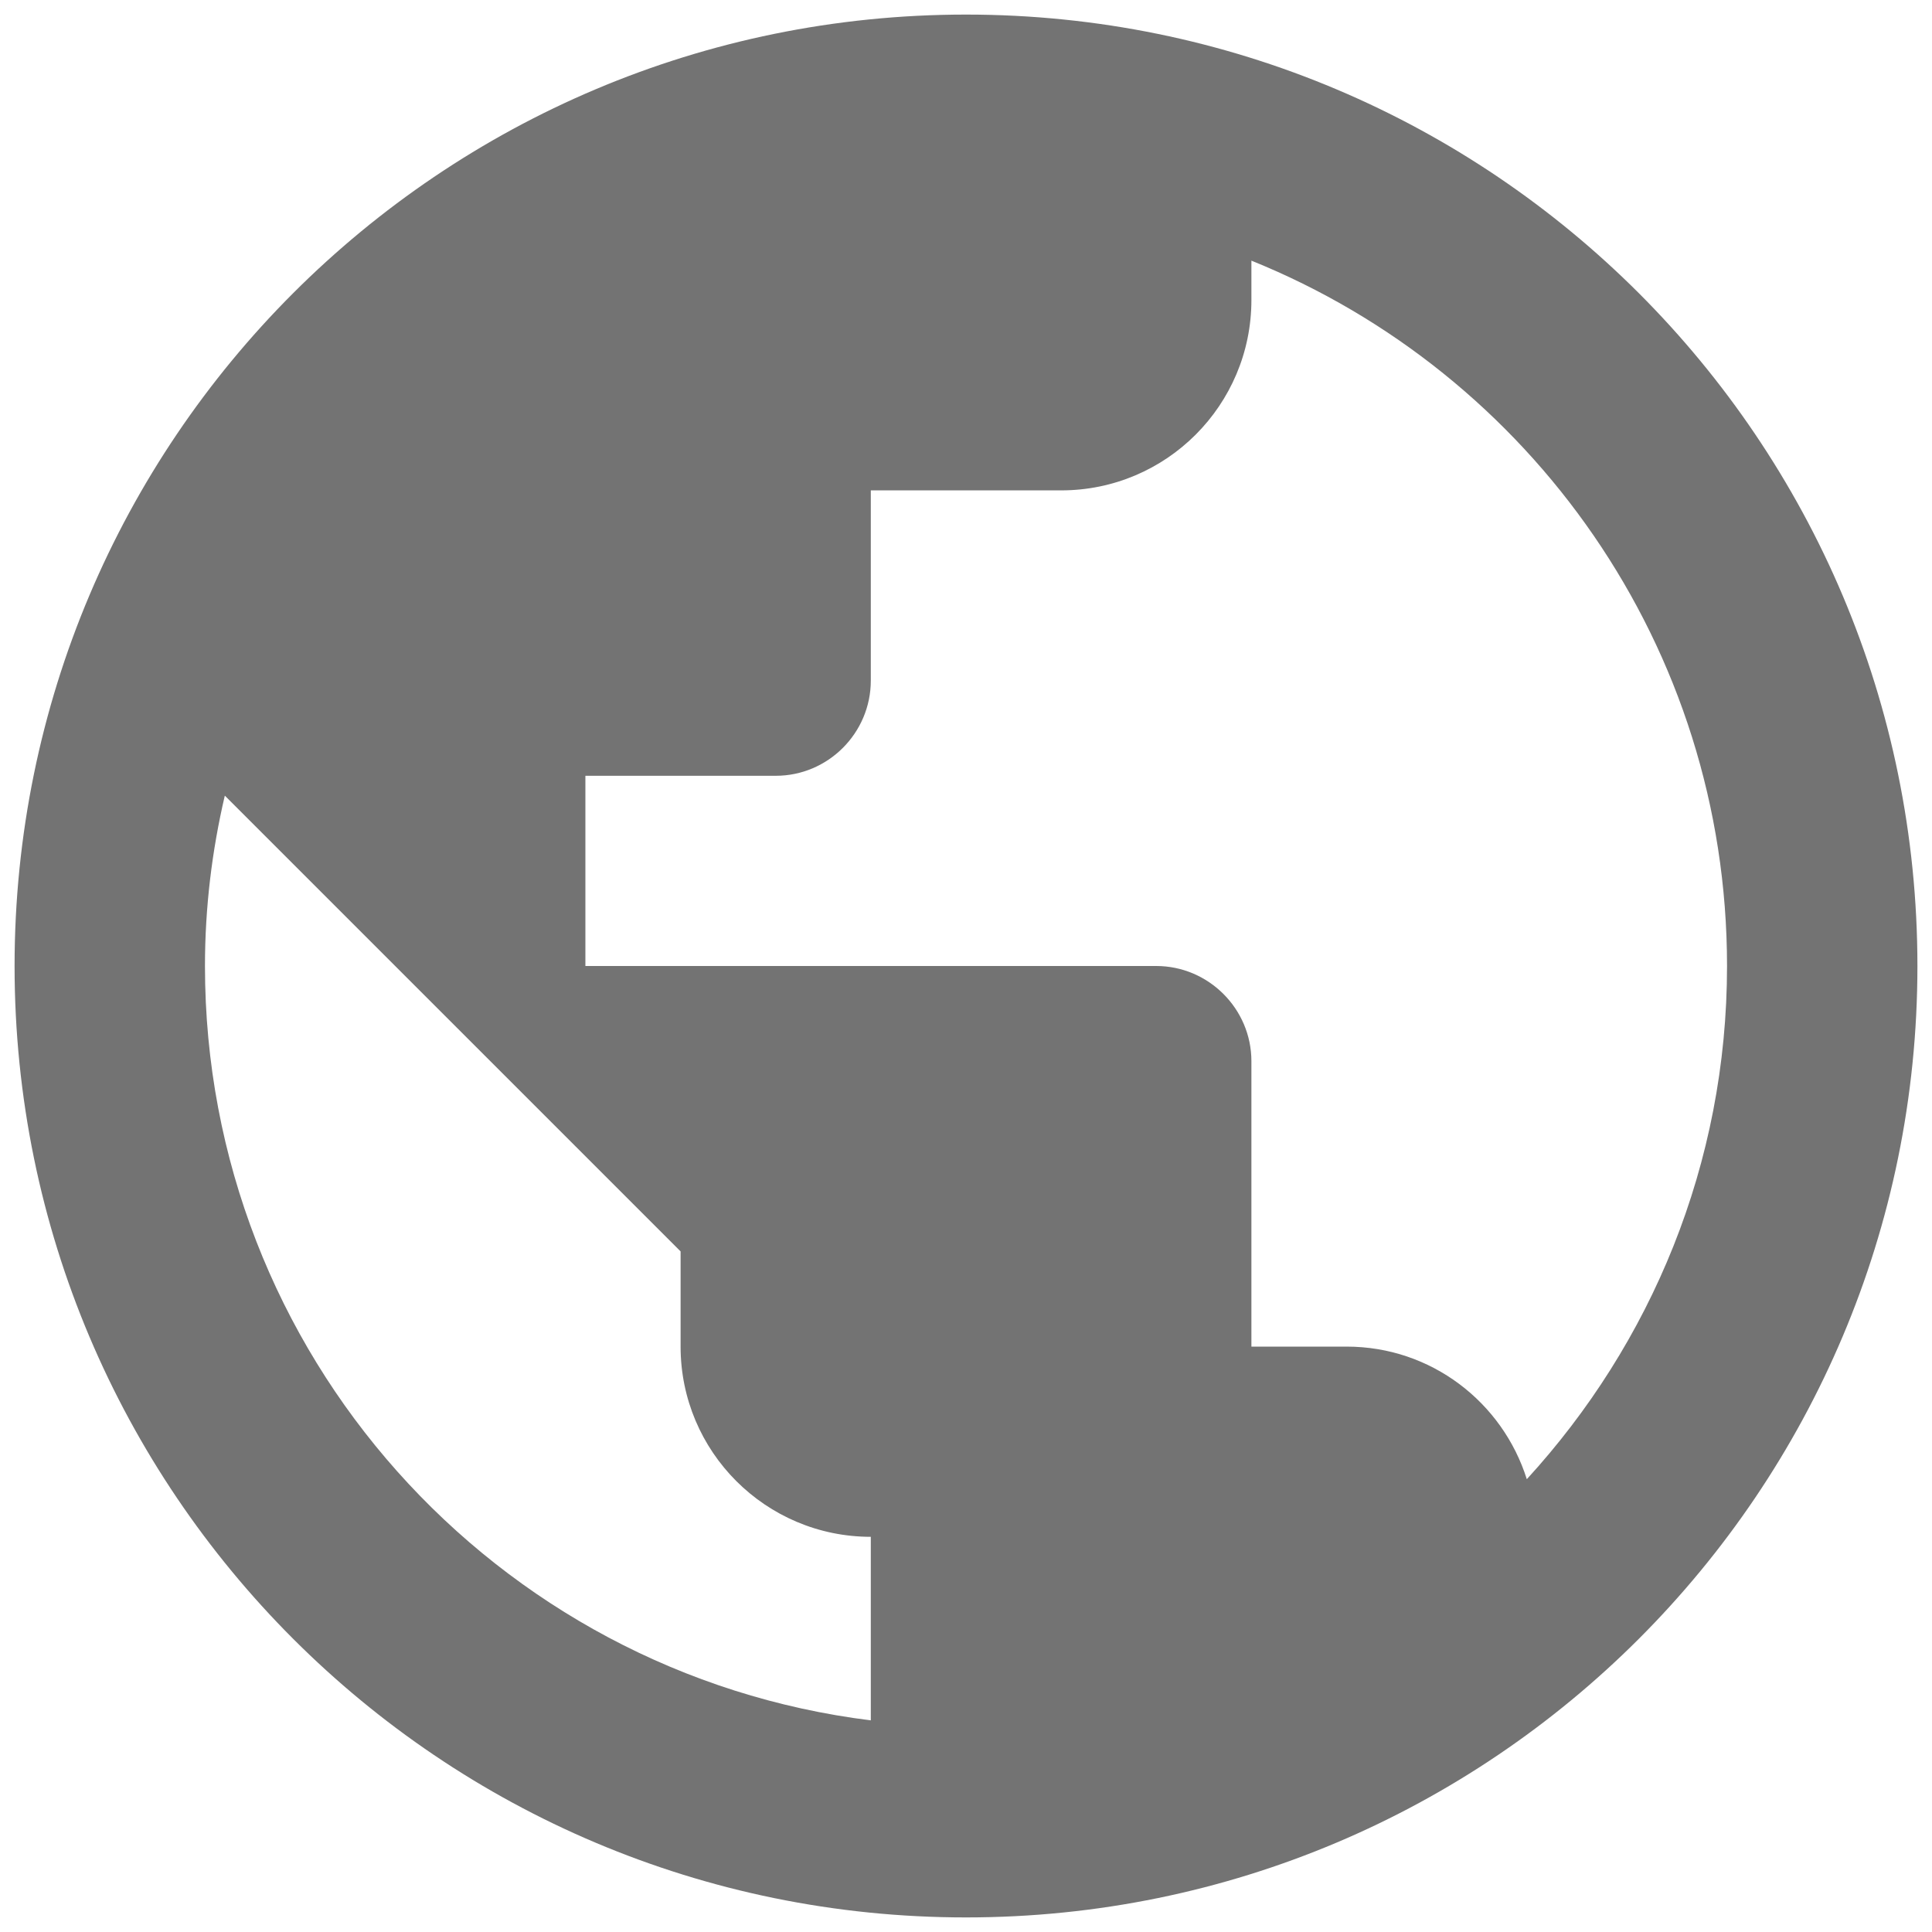
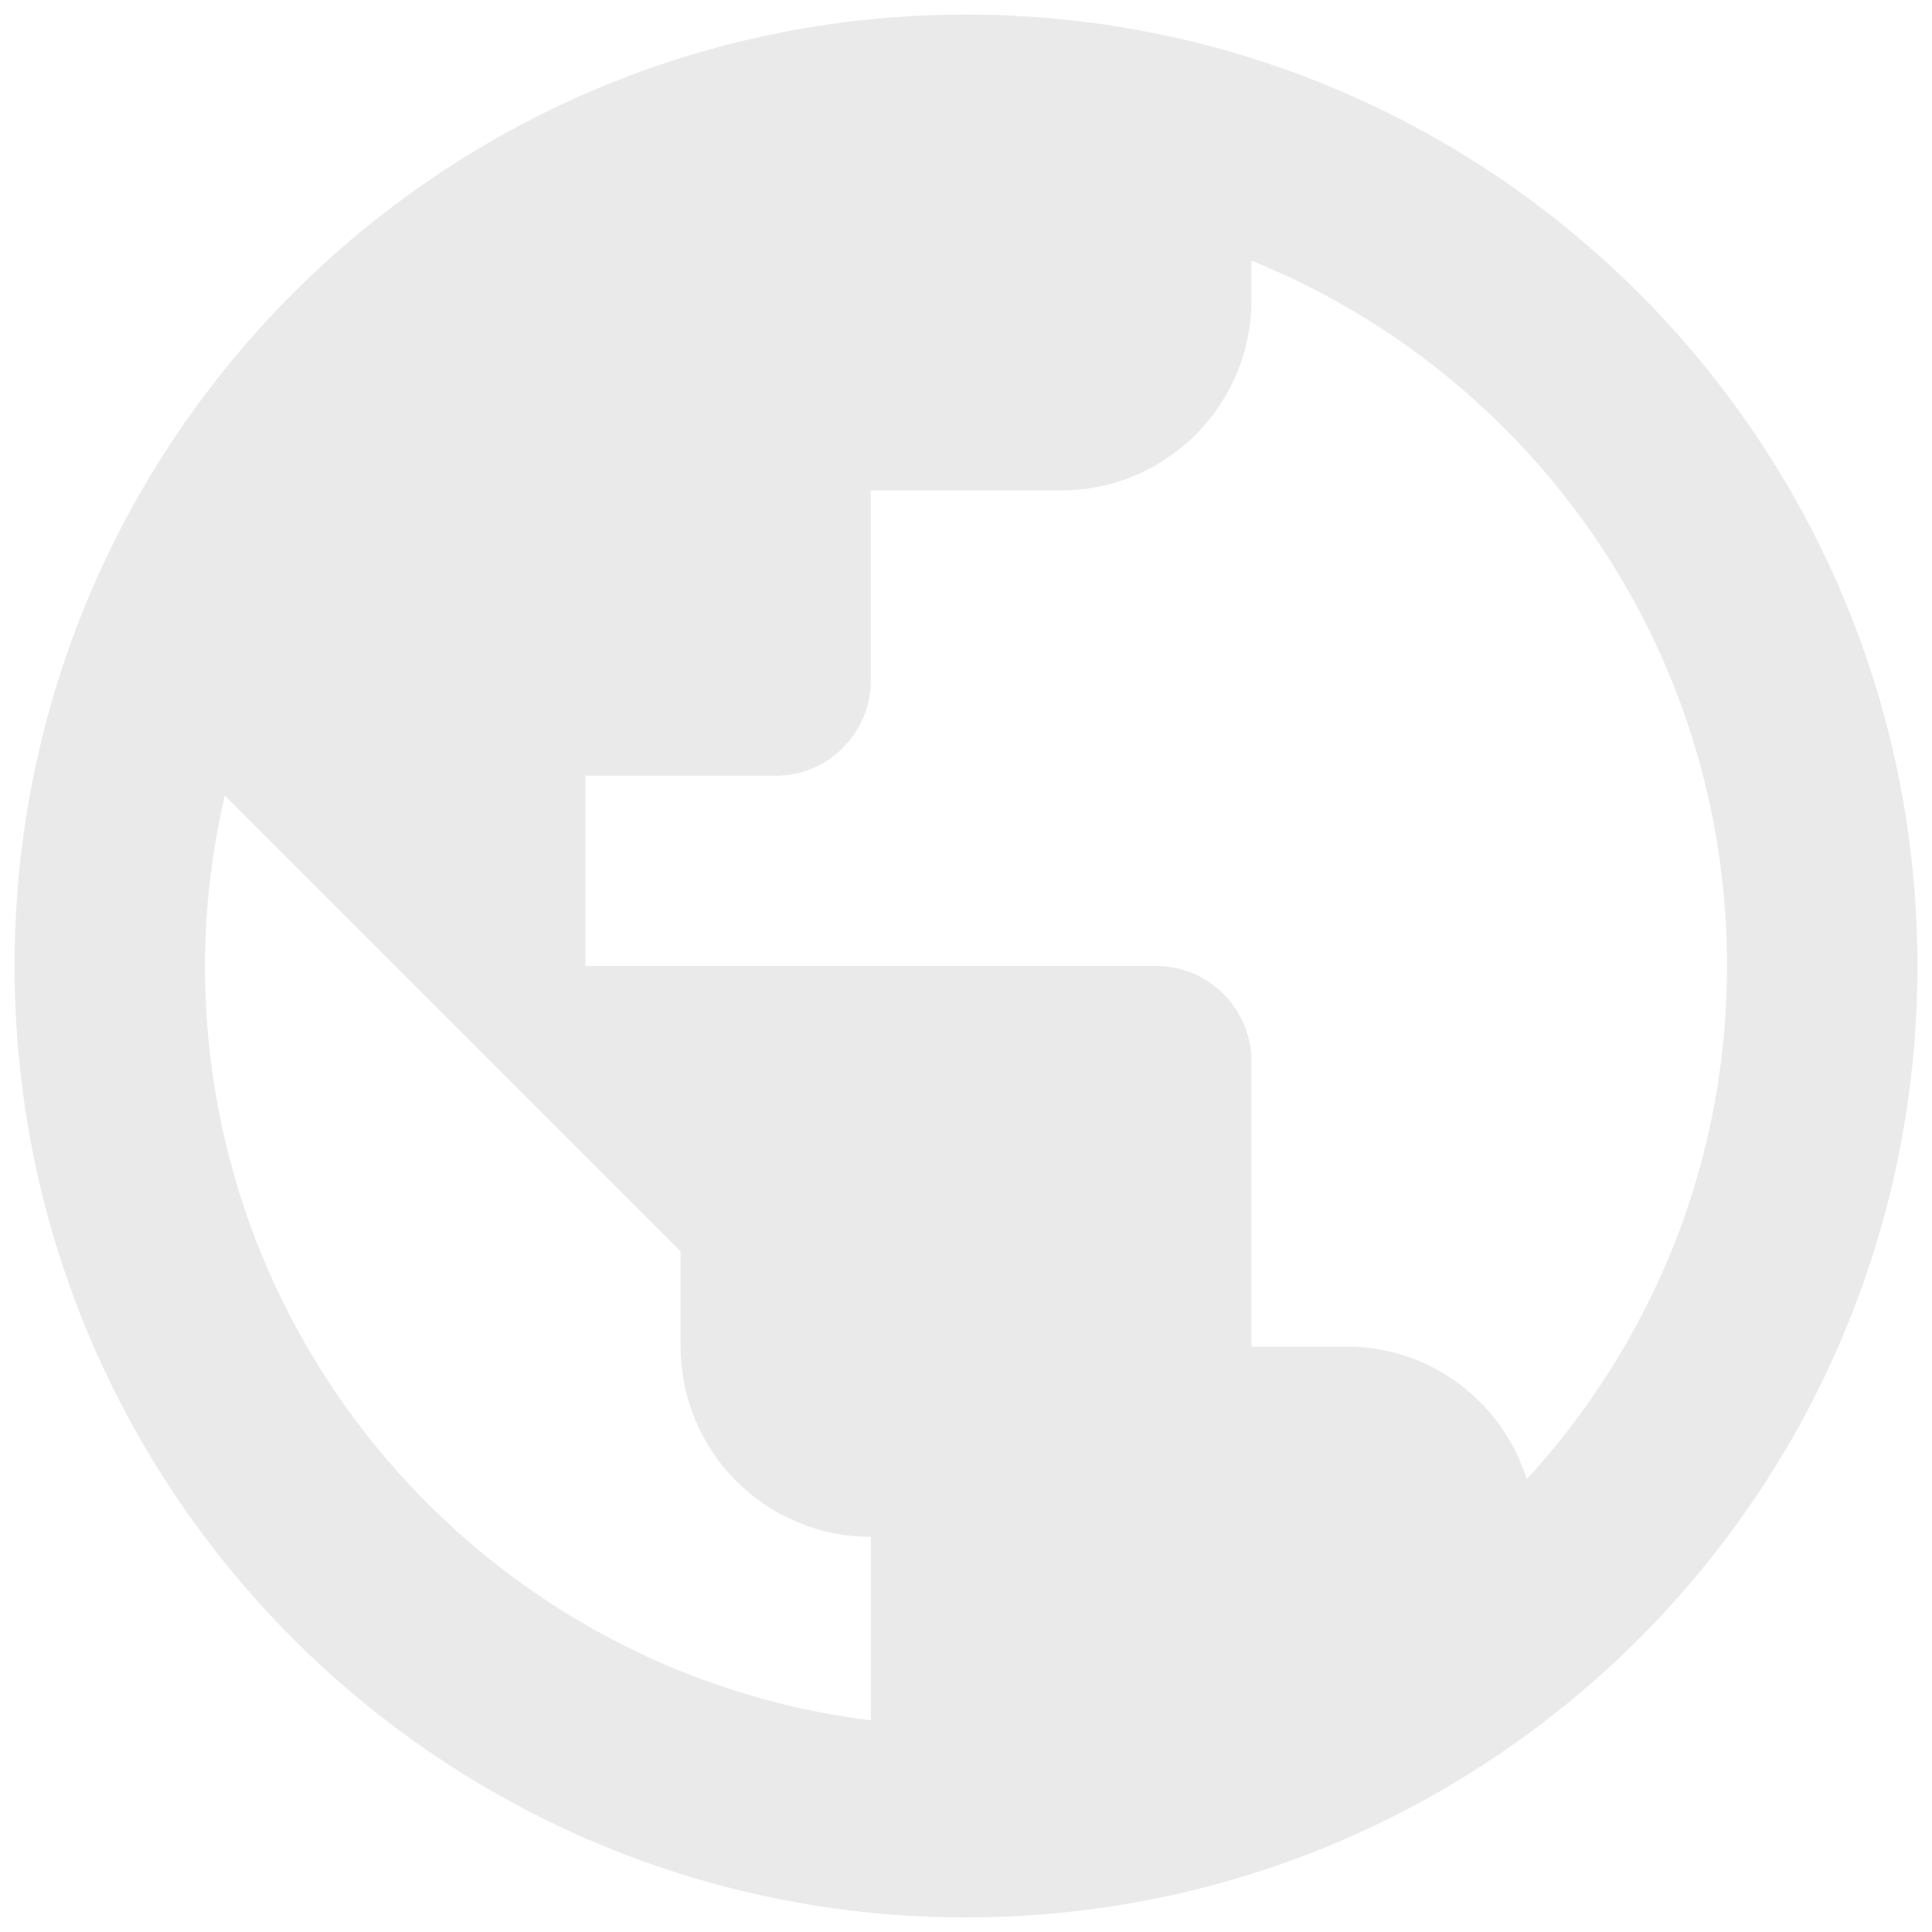
<svg xmlns="http://www.w3.org/2000/svg" width="11px" height="11px" viewBox="0 0 11 11" version="1.1">
  <defs />
  <g id="Site" stroke="none" stroke-width="1" fill="none" fill-rule="evenodd">
    <g id="Artboard-2" transform="translate(-197, -496)">
      <g id="Contact" transform="translate(179, 226)">
        <g id="web" transform="translate(0, 254)">
          <g id="ic_public_48px" transform="translate(17, 15)">
            <path d="M0,0 L13,0 L13,13 L0,13 L0,0 Z" id="Shape" />
-             <path d="M6.5,1.083 C3.507,1.083 1.083,3.507 1.083,6.5 C1.083,9.493 3.507,11.917 6.5,11.917 C9.493,11.917 11.917,9.493 11.917,6.5 C11.917,3.507 9.493,1.083 6.5,1.083 L6.5,1.083 Z M5.958,10.795 C3.821,10.53 2.167,8.71 2.167,6.5 C2.167,6.167 2.207,5.842 2.28,5.53 L4.875,8.125 L4.875,8.667 C4.875,9.265 5.36,9.75 5.958,9.75 L5.958,10.795 L5.958,10.795 Z M9.693,9.422 C9.555,8.984 9.149,8.667 8.667,8.667 L8.125,8.667 L8.125,7.042 C8.125,6.744 7.881,6.5 7.583,6.5 L4.333,6.5 L4.333,5.417 L5.417,5.417 C5.715,5.417 5.958,5.173 5.958,4.875 L5.958,3.792 L7.042,3.792 C7.64,3.792 8.125,3.307 8.125,2.708 L8.125,2.484 C9.712,3.125 10.833,4.68 10.833,6.5 C10.833,7.627 10.4,8.65 9.693,9.422 L9.693,9.422 Z" id="Shape" fill="#737373" />
+             <path d="M6.5,1.083 C3.507,1.083 1.083,3.507 1.083,6.5 C1.083,9.493 3.507,11.917 6.5,11.917 C9.493,11.917 11.917,9.493 11.917,6.5 C11.917,3.507 9.493,1.083 6.5,1.083 L6.5,1.083 Z M5.958,10.795 C3.821,10.53 2.167,8.71 2.167,6.5 C2.167,6.167 2.207,5.842 2.28,5.53 L4.875,8.125 L4.875,8.667 C4.875,9.265 5.36,9.75 5.958,9.75 L5.958,10.795 L5.958,10.795 Z M9.693,9.422 C9.555,8.984 9.149,8.667 8.667,8.667 L8.125,8.667 L8.125,7.042 C8.125,6.744 7.881,6.5 7.583,6.5 L4.333,6.5 L4.333,5.417 L5.417,5.417 C5.715,5.417 5.958,5.173 5.958,4.875 L5.958,3.792 L7.042,3.792 C7.64,3.792 8.125,3.307 8.125,2.708 L8.125,2.484 C9.712,3.125 10.833,4.68 10.833,6.5 C10.833,7.627 10.4,8.65 9.693,9.422 L9.693,9.422 Z" id="Shape" fill="#eaeaea" />
          </g>
        </g>
      </g>
    </g>
  </g>
</svg>
